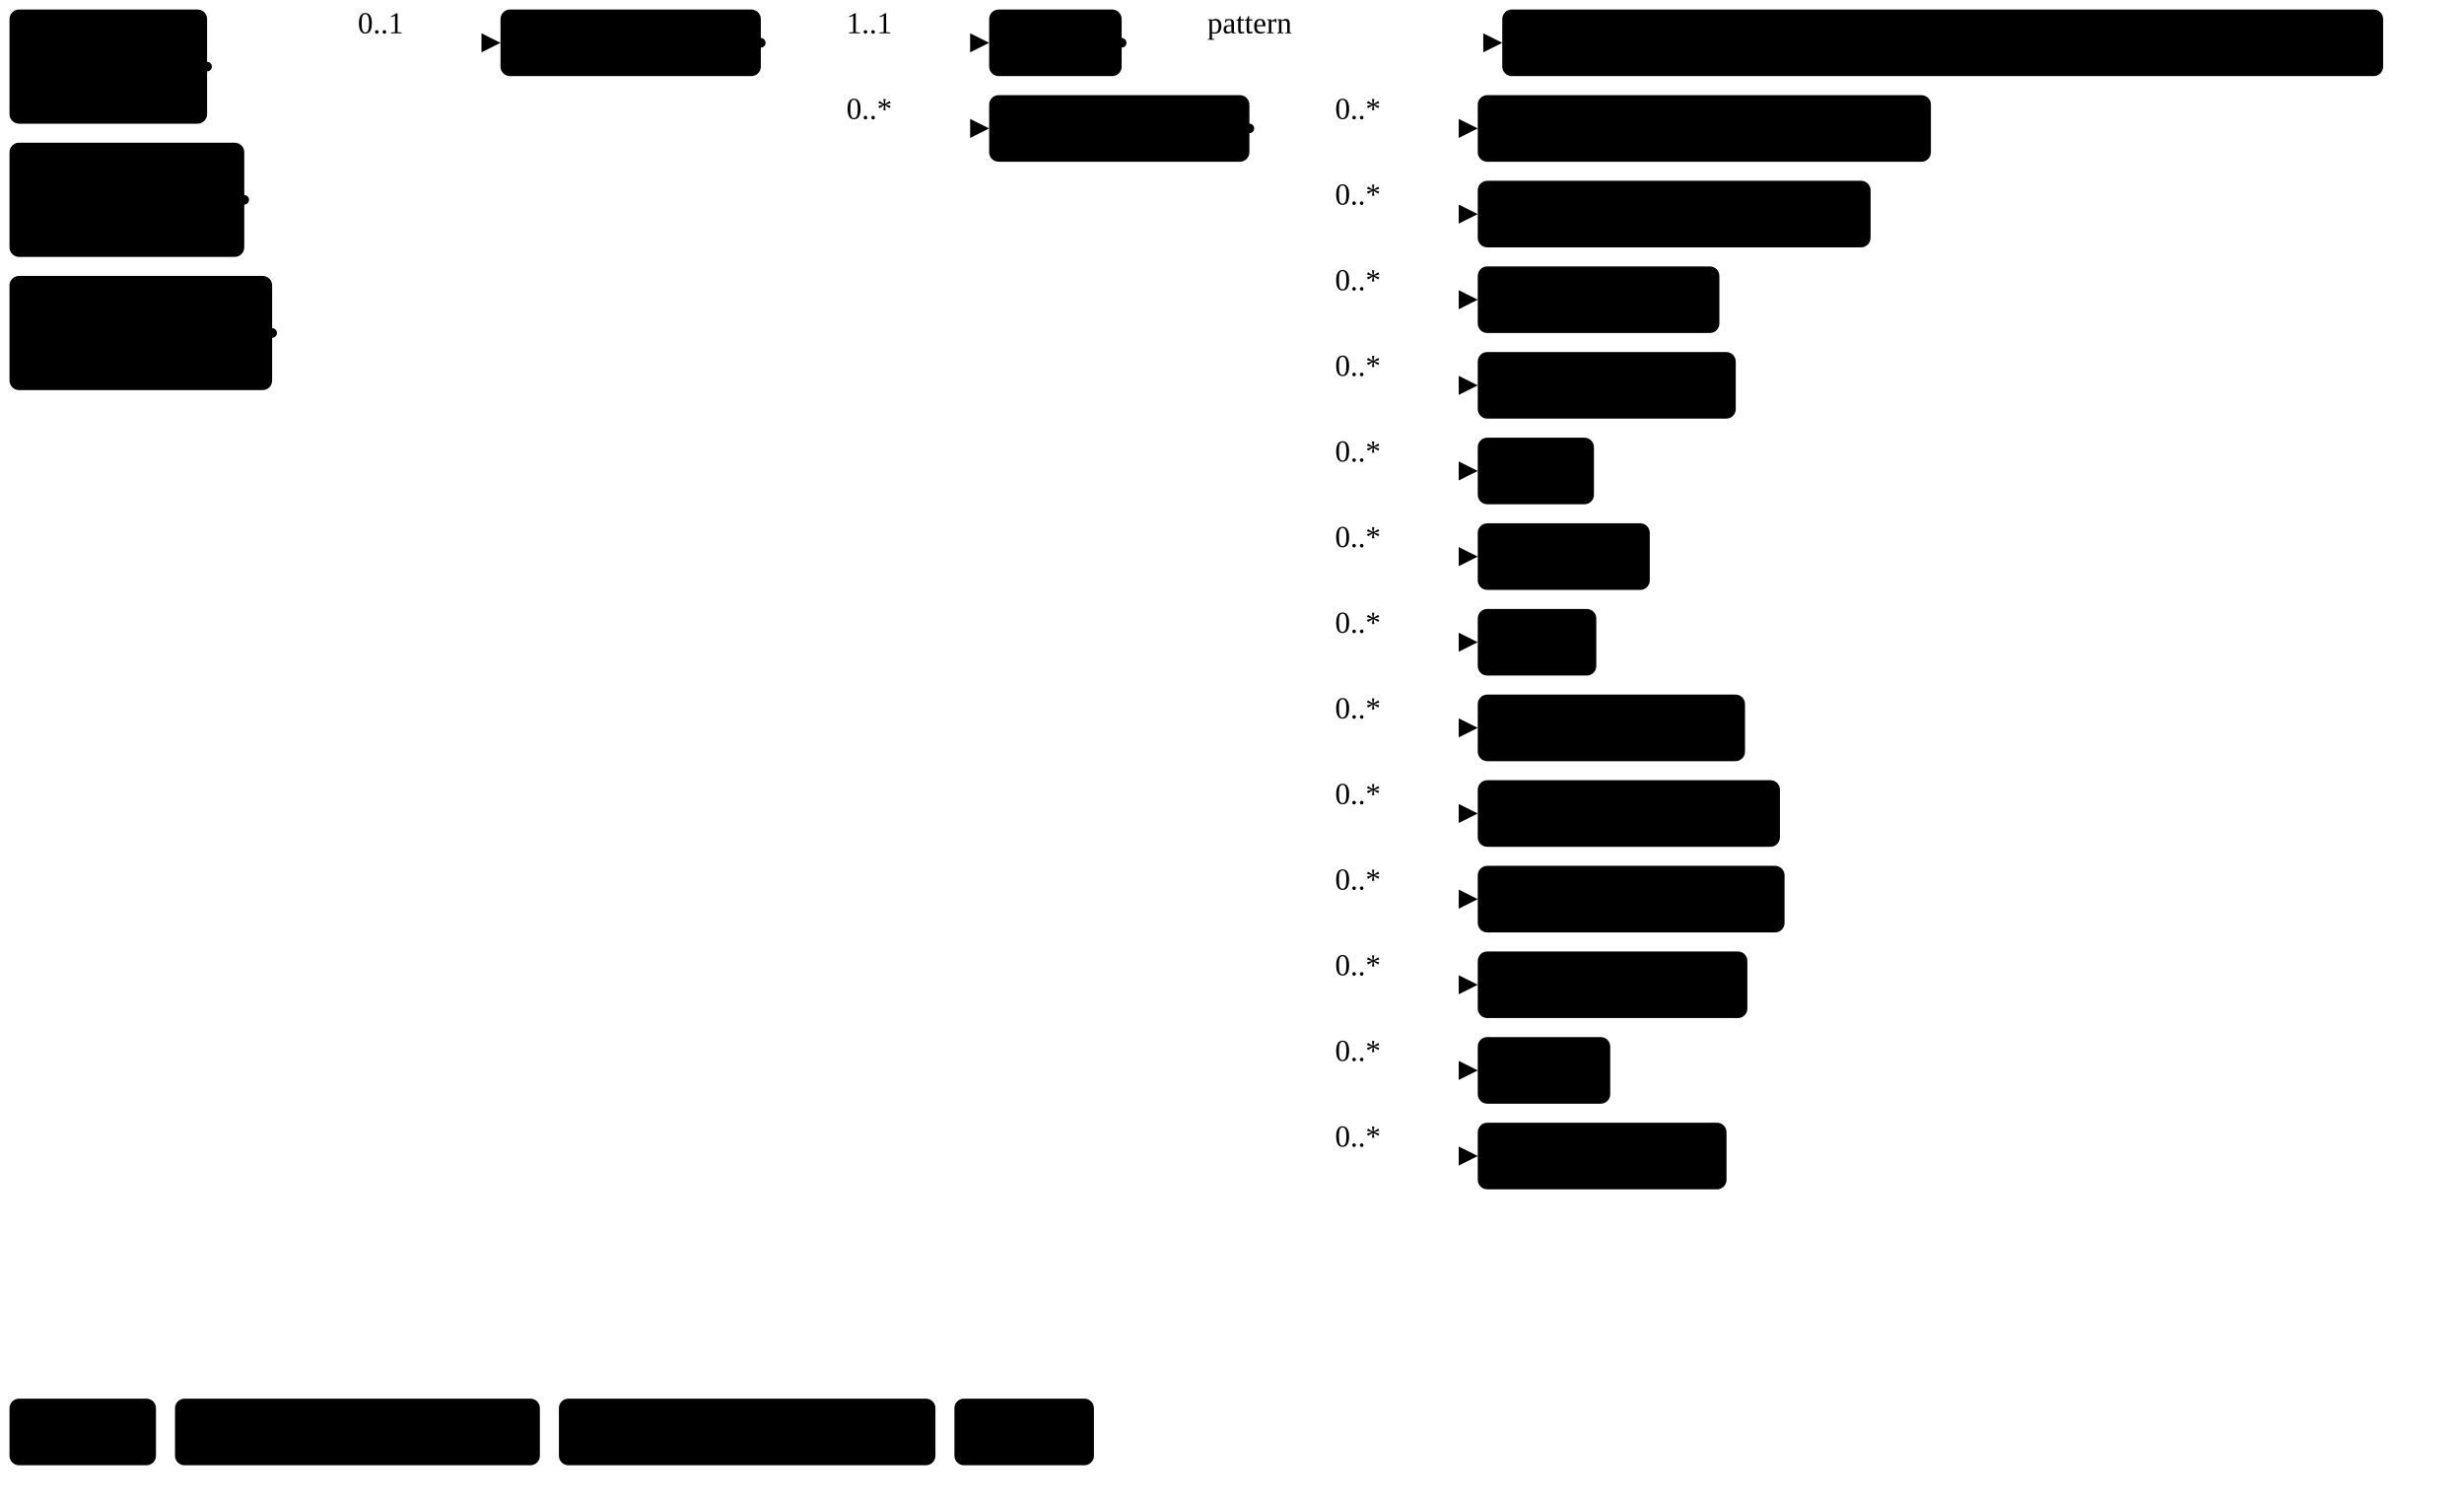
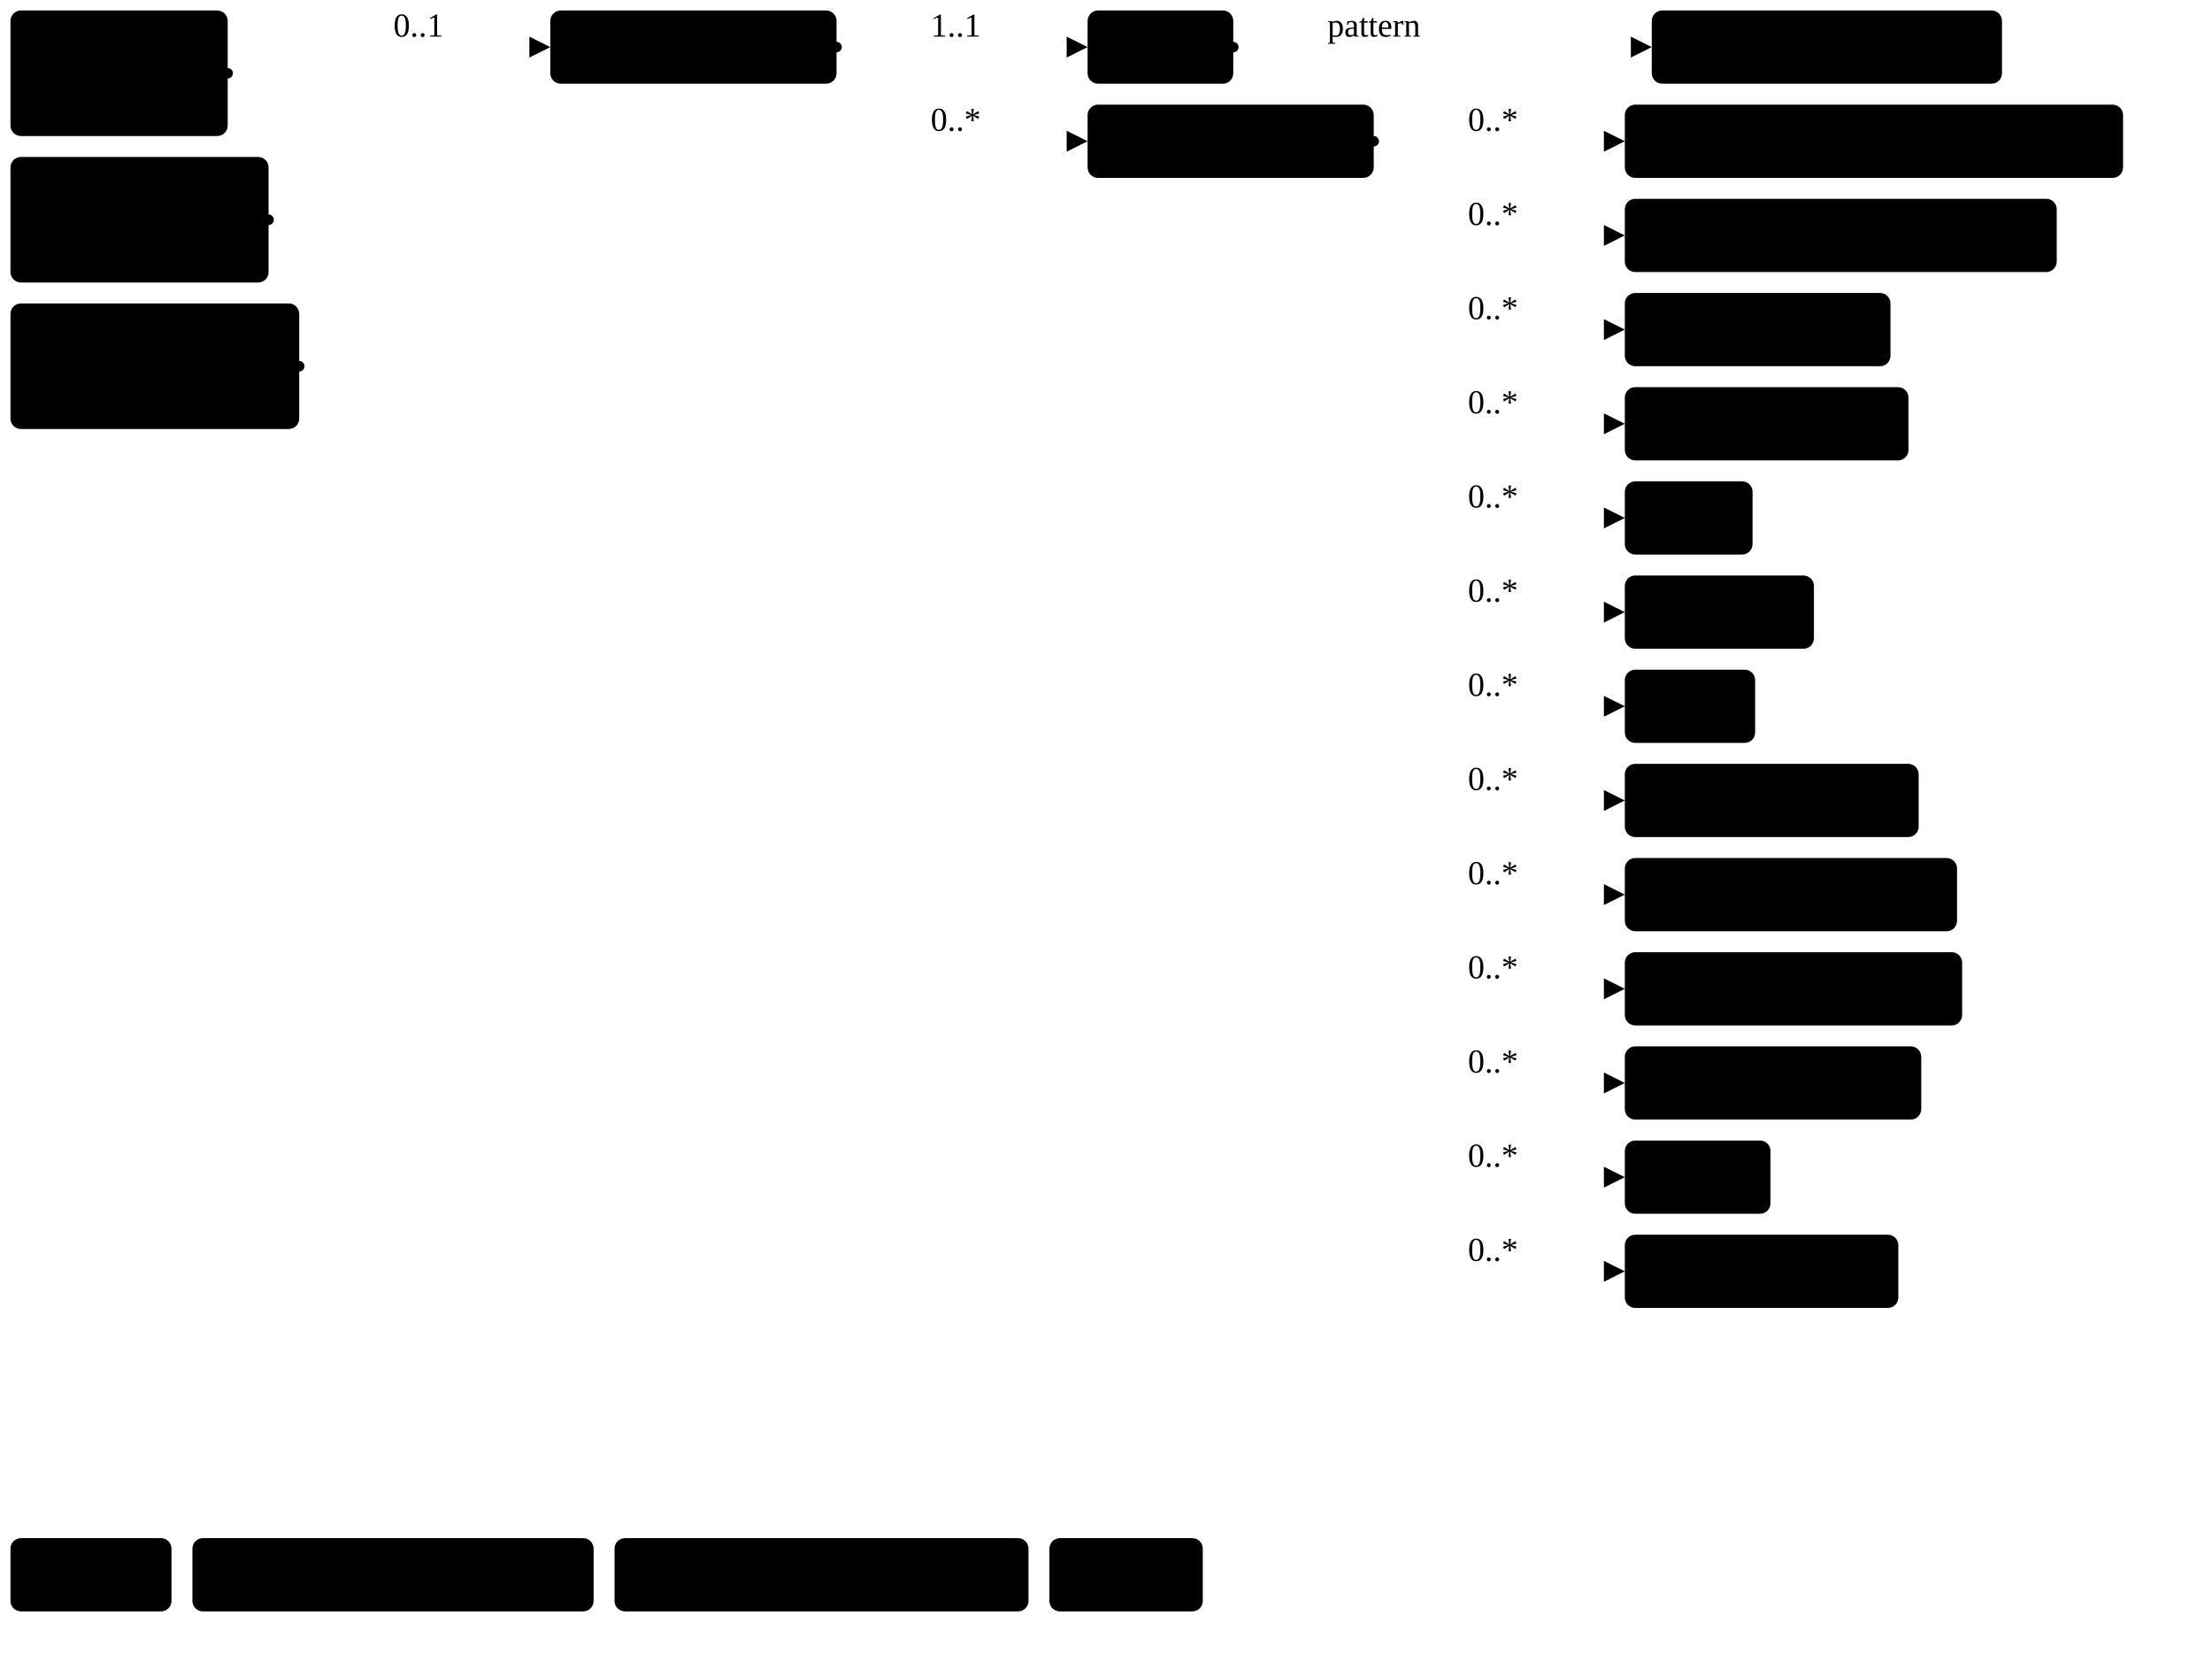
- <svg xmlns="http://www.w3.org/2000/svg" version="1.1" width="971.12" height="592.5">
+ <svg xmlns="http://www.w3.org/2000/svg" version="1.1" width="792.9" height="592.5">
  <defs>
    <marker id="arrowStart" markerWidth="3.75" markerHeight="3.75" markerUnits="px" refX="1.88" refY="1.88">
      <circle class="connector" cx="1.88" cy="1.88" r="1.88" />
    </marker>
    <marker id="arrowEnd" markerWidth="7.5" markerHeight="7.5" markerUnits="px" refX="7.5" refY="3.75">
      <polygon class="connector" points="0 0 7.5 3.75 0 7.5" />
    </marker>
  </defs>
  <g>
    <g transform="translate(3.75 3.75)">
      <a href="StructureDefinition-FindingsBiLateralBreast.html" target="_top">
        <rect class="profile" x="0" y="0" width="77.87" height="45" rx="3.75" ry="3.75" />
      </a>
      <a href="StructureDefinition-FindingsBiLateralBreast.html" target="_top">
        <text x="5.62" y="18.75" text-anchor="left" class="profile">Findings</text>
      </a>
      <a href="StructureDefinition-FindingsBiLateralBreast.html" target="_top">
        <text x="5.62" y="37.5" text-anchor="left" class="profile">BiLateral</text>
      </a>
    </g>
    <g transform="translate(3.75 56.25)">
      <a href="StructureDefinition-FindingsLeftBreast.html" target="_top">
        <rect class="profile" x="0" y="0" width="92.52" height="45" rx="3.75" ry="3.75" />
      </a>
      <a href="StructureDefinition-FindingsLeftBreast.html" target="_top">
        <text x="5.62" y="18.75" text-anchor="left" class="profile">Findings</text>
      </a>
      <a href="StructureDefinition-FindingsLeftBreast.html" target="_top">
        <text x="5.62" y="37.5" text-anchor="left" class="profile">Left Breast</text>
      </a>
    </g>
    <g transform="translate(3.75 108.75)">
      <a href="StructureDefinition-FindingsRightBreast.html" target="_top">
        <rect class="profile" x="0" y="0" width="103.51" height="45" rx="3.75" ry="3.75" />
      </a>
      <a href="StructureDefinition-FindingsRightBreast.html" target="_top">
        <text x="5.62" y="18.75" text-anchor="left" class="profile">Findings</text>
      </a>
      <a href="StructureDefinition-FindingsRightBreast.html" target="_top">
        <text x="5.62" y="37.5" text-anchor="left" class="profile">Right Breast</text>
      </a>
    </g>
    <line class="connector" marker-end="url(#arrowEnd)" x1="137.26" y1="16.88" x2="197.26" y2="16.88" />
    <text x="141.01" y="13.12" text-anchor="right" class="lhsText">0..1</text>
    <line class="connector" marker-start="url(#arrowStart)" x1="81.62" y1="26.25" x2="137.26" y2="26.25" />
    <line class="connector" marker-start="url(#arrowStart)" x1="96.27" y1="78.75" x2="137.26" y2="78.75" />
    <line class="connector" marker-start="url(#arrowStart)" x1="107.26" y1="131.25" x2="137.26" y2="131.25" />
    <line class="connector" x1="137.26" y1="16.88" x2="137.26" y2="131.25" />
  </g>
  <g>
    <g transform="translate(197.26 3.75)">
      <a href="StructureDefinition-MGFinding.html" target="_top">
        <rect class="focus" x="0" y="0" width="102.6" height="26.25" rx="3.75" ry="3.75" />
      </a>
      <a href="StructureDefinition-MGFinding.html" target="_top">
        <text x="5.62" y="18.75" text-anchor="left" class="focus">Mg Findings</text>
      </a>
    </g>
    <line class="connector" marker-end="url(#arrowEnd)" x1="329.85" y1="16.88" x2="389.85" y2="16.88" />
    <text x="333.6" y="13.12" text-anchor="right" class="lhsText">1..1</text>
    <line class="connector" marker-end="url(#arrowEnd)" x1="329.85" y1="50.62" x2="389.85" y2="50.62" />
    <text x="333.6" y="46.88" text-anchor="right" class="lhsText">0..*</text>
    <line class="connector" marker-start="url(#arrowStart)" x1="299.85" y1="16.88" x2="329.85" y2="16.88" />
    <line class="connector" x1="329.85" y1="16.88" x2="329.85" y2="50.62" />
  </g>
  <g>
    <g transform="translate(389.85 3.75)">
      <a href="StructureDefinition-MGFinding-definitions.html#Observation.code" target="_top">
        <rect class="element" x="0" y="0" width="52.22" height="26.25" rx="3.75" ry="3.75" />
      </a>
      <a href="StructureDefinition-MGFinding-definitions.html#Observation.code" target="_top">
        <text x="5.62" y="18.75" text-anchor="left" class="element">Code</text>
      </a>
    </g>
    <line class="connector" marker-end="url(#arrowEnd)" x1="472.08" y1="16.88" x2="592.08" y2="16.88" />
    <text x="475.83" y="13.12" text-anchor="right" class="lhsText">pattern </text>
    <line class="connector" marker-start="url(#arrowStart)" x1="442.08" y1="16.88" x2="472.08" y2="16.88" />
    <line class="connector" x1="472.08" y1="16.88" x2="472.08" y2="16.88" />
  </g>
  <g>
    <g transform="translate(592.08 3.75)">
-       <a href="http://hl7.org/fhir/us/breast-radiology/CodeSystem/ObservationCodesCS" target="_top">
-         <rect class="value" x="0" y="0" width="347.17" height="26.25" rx="3.75" ry="3.75" />
-       </a>
-       <a href="http://hl7.org/fhir/us/breast-radiology/CodeSystem/ObservationCodesCS" target="_top">
-         <text x="5.62" y="18.75" text-anchor="left" class="value">ObservationCodesCS#mgFindingObservation</text>
+       <a href="http://snomed.info/sct" target="_top">
+         <rect class="value" x="0" y="0" width="125.54" height="26.25" rx="3.75" ry="3.75" />
+       </a>
+       <a href="http://snomed.info/sct" target="_top">
+         <text x="5.62" y="18.75" text-anchor="left" class="value">sct#129714008</text>
      </a>
    </g>
  </g>
  <g>
    <g transform="translate(389.85 37.5)">
      <a href="StructureDefinition-MGFinding-definitions.html#Observation.hasMember" target="_top">
        <rect class="element" x="0" y="0" width="102.57" height="26.25" rx="3.75" ry="3.75" />
      </a>
      <a href="StructureDefinition-MGFinding-definitions.html#Observation.hasMember" target="_top">
        <text x="5.62" y="18.75" text-anchor="left" class="element">HasMember</text>
      </a>
    </g>
    <line class="connector" marker-end="url(#arrowEnd)" x1="522.42" y1="50.62" x2="582.42" y2="50.62" />
    <text x="526.17" y="46.88" text-anchor="right" class="lhsText">0..*</text>
    <line class="connector" marker-end="url(#arrowEnd)" x1="522.42" y1="84.38" x2="582.42" y2="84.38" />
    <text x="526.17" y="80.62" text-anchor="right" class="lhsText">0..*</text>
    <line class="connector" marker-end="url(#arrowEnd)" x1="522.42" y1="118.12" x2="582.42" y2="118.12" />
    <text x="526.17" y="114.38" text-anchor="right" class="lhsText">0..*</text>
    <line class="connector" marker-end="url(#arrowEnd)" x1="522.42" y1="151.88" x2="582.42" y2="151.88" />
    <text x="526.17" y="148.12" text-anchor="right" class="lhsText">0..*</text>
    <line class="connector" marker-end="url(#arrowEnd)" x1="522.42" y1="185.62" x2="582.42" y2="185.62" />
    <text x="526.17" y="181.88" text-anchor="right" class="lhsText">0..*</text>
    <line class="connector" marker-end="url(#arrowEnd)" x1="522.42" y1="219.38" x2="582.42" y2="219.38" />
    <text x="526.17" y="215.62" text-anchor="right" class="lhsText">0..*</text>
    <line class="connector" marker-end="url(#arrowEnd)" x1="522.42" y1="253.12" x2="582.42" y2="253.12" />
    <text x="526.17" y="249.38" text-anchor="right" class="lhsText">0..*</text>
    <line class="connector" marker-end="url(#arrowEnd)" x1="522.42" y1="286.88" x2="582.42" y2="286.88" />
    <text x="526.17" y="283.12" text-anchor="right" class="lhsText">0..*</text>
    <line class="connector" marker-end="url(#arrowEnd)" x1="522.42" y1="320.62" x2="582.42" y2="320.62" />
    <text x="526.17" y="316.88" text-anchor="right" class="lhsText">0..*</text>
    <line class="connector" marker-end="url(#arrowEnd)" x1="522.42" y1="354.38" x2="582.42" y2="354.38" />
    <text x="526.17" y="350.62" text-anchor="right" class="lhsText">0..*</text>
    <line class="connector" marker-end="url(#arrowEnd)" x1="522.42" y1="388.12" x2="582.42" y2="388.12" />
    <text x="526.17" y="384.38" text-anchor="right" class="lhsText">0..*</text>
    <line class="connector" marker-end="url(#arrowEnd)" x1="522.42" y1="421.88" x2="582.42" y2="421.88" />
    <text x="526.17" y="418.12" text-anchor="right" class="lhsText">0..*</text>
    <line class="connector" marker-end="url(#arrowEnd)" x1="522.42" y1="455.62" x2="582.42" y2="455.62" />
    <text x="526.17" y="451.88" text-anchor="right" class="lhsText">0..*</text>
    <line class="connector" marker-start="url(#arrowStart)" x1="492.42" y1="50.62" x2="522.42" y2="50.62" />
    <line class="connector" x1="522.42" y1="50.62" x2="522.42" y2="455.62" />
  </g>
  <g>
    <g transform="translate(582.42 37.5)">
      <a href="StructureDefinition-AbnormalityArchitecturalDistortion.html" target="_top">
        <rect class="profile" x="0" y="0" width="178.6" height="26.25" rx="3.75" ry="3.75" />
      </a>
      <a href="StructureDefinition-AbnormalityArchitecturalDistortion.html" target="_top">
        <text x="5.62" y="18.75" text-anchor="left" class="profile">Architectural Distortion</text>
      </a>
    </g>
  </g>
  <g>
    <g transform="translate(582.42 71.25)">
      <a href="StructureDefinition-AssociatedFeature.html" target="_top">
        <rect class="profile" x="0" y="0" width="154.82" height="26.25" rx="3.75" ry="3.75" />
      </a>
      <a href="StructureDefinition-AssociatedFeature.html" target="_top">
        <text x="5.62" y="18.75" text-anchor="left" class="profile">Associated Feature</text>
      </a>
    </g>
  </g>
  <g>
    <g transform="translate(582.42 105)">
      <a href="StructureDefinition-AbnormalityAsymmetry.html" target="_top">
        <rect class="profile" x="0" y="0" width="95.23" height="26.25" rx="3.75" ry="3.75" />
      </a>
      <a href="StructureDefinition-AbnormalityAsymmetry.html" target="_top">
        <text x="5.62" y="18.75" text-anchor="left" class="profile">Asymmetry</text>
      </a>
    </g>
  </g>
  <g>
    <g transform="translate(582.42 138.75)">
      <a href="StructureDefinition-AbnormalityCalcification.html" target="_top">
        <rect class="profile" x="0" y="0" width="101.68" height="26.25" rx="3.75" ry="3.75" />
      </a>
      <a href="StructureDefinition-AbnormalityCalcification.html" target="_top">
        <text x="5.62" y="18.75" text-anchor="left" class="profile">Calcification</text>
      </a>
    </g>
  </g>
  <g>
    <g transform="translate(582.42 172.5)">
      <a href="StructureDefinition-AbnormalityCyst.html" target="_top">
        <rect class="profile" x="0" y="0" width="45.79" height="26.25" rx="3.75" ry="3.75" />
      </a>
      <a href="StructureDefinition-AbnormalityCyst.html" target="_top">
        <text x="5.62" y="18.75" text-anchor="left" class="profile">Cyst</text>
      </a>
    </g>
  </g>
  <g>
    <g transform="translate(582.42 206.25)">
      <a href="StructureDefinition-AbnormalityDensity.html" target="_top">
        <rect class="profile" x="0" y="0" width="67.79" height="26.25" rx="3.75" ry="3.75" />
      </a>
      <a href="StructureDefinition-AbnormalityDensity.html" target="_top">
        <text x="5.62" y="18.75" text-anchor="left" class="profile">Density</text>
      </a>
    </g>
  </g>
  <g>
    <g transform="translate(582.42 240)">
      <a href="StructureDefinition-AbnormalityDuct.html" target="_top">
        <rect class="profile" x="0" y="0" width="46.72" height="26.25" rx="3.75" ry="3.75" />
      </a>
      <a href="StructureDefinition-AbnormalityDuct.html" target="_top">
        <text x="5.62" y="18.75" text-anchor="left" class="profile">Duct</text>
      </a>
    </g>
  </g>
  <g>
    <g transform="translate(582.42 273.75)">
      <a href="StructureDefinition-AbnormalityFatNecrosis.html" target="_top">
        <rect class="profile" x="0" y="0" width="105.33" height="26.25" rx="3.75" ry="3.75" />
      </a>
      <a href="StructureDefinition-AbnormalityFatNecrosis.html" target="_top">
        <text x="5.62" y="18.75" text-anchor="left" class="profile">Fat Necrosis</text>
      </a>
    </g>
  </g>
  <g>
    <g transform="translate(582.42 307.5)">
      <a href="StructureDefinition-AbnormalityFibroadenoma.html" target="_top">
        <rect class="profile" x="0" y="0" width="119.09" height="26.25" rx="3.75" ry="3.75" />
      </a>
      <a href="StructureDefinition-AbnormalityFibroadenoma.html" target="_top">
        <text x="5.62" y="18.75" text-anchor="left" class="profile">Fibroadenoma</text>
      </a>
    </g>
  </g>
  <g>
    <g transform="translate(582.42 341.25)">
      <a href="StructureDefinition-AbnormalityForeignObject.html" target="_top">
        <rect class="profile" x="0" y="0" width="120.92" height="26.25" rx="3.75" ry="3.75" />
      </a>
      <a href="StructureDefinition-AbnormalityForeignObject.html" target="_top">
        <text x="5.62" y="18.75" text-anchor="left" class="profile">Foreign Object</text>
      </a>
    </g>
  </g>
  <g>
    <g transform="translate(582.42 375)">
      <a href="StructureDefinition-AbnormalityLymphNode.html" target="_top">
        <rect class="profile" x="0" y="0" width="106.26" height="26.25" rx="3.75" ry="3.75" />
      </a>
      <a href="StructureDefinition-AbnormalityLymphNode.html" target="_top">
        <text x="5.62" y="18.75" text-anchor="left" class="profile">Lymph Node</text>
      </a>
    </g>
  </g>
  <g>
    <g transform="translate(582.42 408.75)">
      <a href="StructureDefinition-AbnormalityMass.html" target="_top">
        <rect class="profile" x="0" y="0" width="52.21" height="26.25" rx="3.75" ry="3.75" />
      </a>
      <a href="StructureDefinition-AbnormalityMass.html" target="_top">
        <text x="5.62" y="18.75" text-anchor="left" class="profile">Mass</text>
      </a>
    </g>
  </g>
  <g>
    <g transform="translate(582.42 442.5)">
      <a href="StructureDefinition-AbnormalitySkinLesion.html" target="_top">
        <rect class="profile" x="0" y="0" width="98.04" height="26.25" rx="3.75" ry="3.75" />
      </a>
      <a href="StructureDefinition-AbnormalitySkinLesion.html" target="_top">
        <text x="5.62" y="18.75" text-anchor="left" class="profile">Skin Lesion</text>
      </a>
    </g>
  </g>
  <g>
    <g transform="translate(3.75 551.25)">
      <rect class="focus" x="0" y="0" width="57.72" height="26.25" rx="3.75" ry="3.75" />
      <text x="5.62" y="18.75" text-anchor="left" class="focus">Focus</text>
    </g>
    <g transform="translate(68.97 551.25)">
      <rect class="profile" x="0" y="0" width="143.81" height="26.25" rx="3.75" ry="3.75" />
      <text x="5.62" y="18.75" text-anchor="left" class="profile">Profiled Resource</text>
    </g>
    <g transform="translate(220.28 551.25)">
      <rect class="element" x="0" y="0" width="148.39" height="26.25" rx="3.75" ry="3.75" />
      <text x="5.62" y="18.75" text-anchor="left" class="element">Resource Element</text>
    </g>
    <g transform="translate(376.16 551.25)">
      <rect class="value" x="0" y="0" width="54.98" height="26.25" rx="3.75" ry="3.75" />
      <text x="5.62" y="18.75" text-anchor="left" class="value">Value</text>
    </g>
  </g>
</svg>
